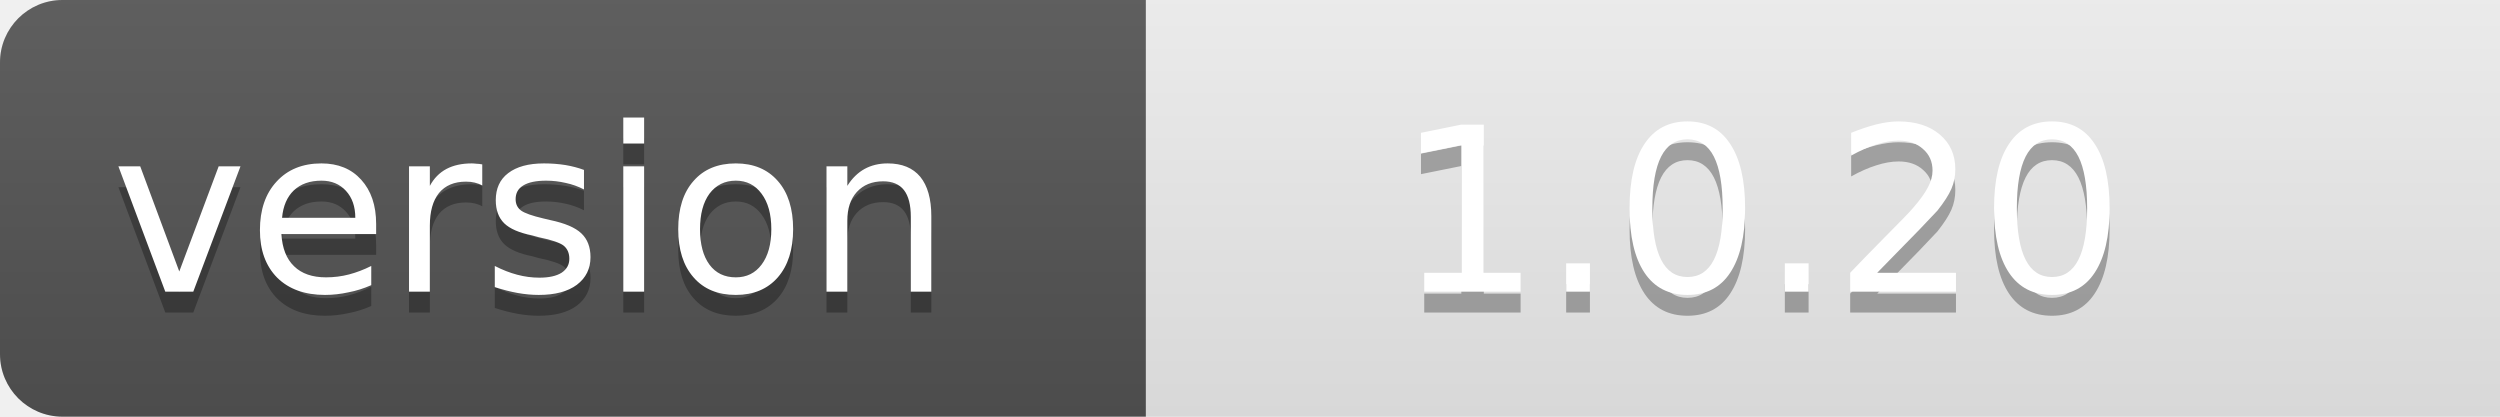
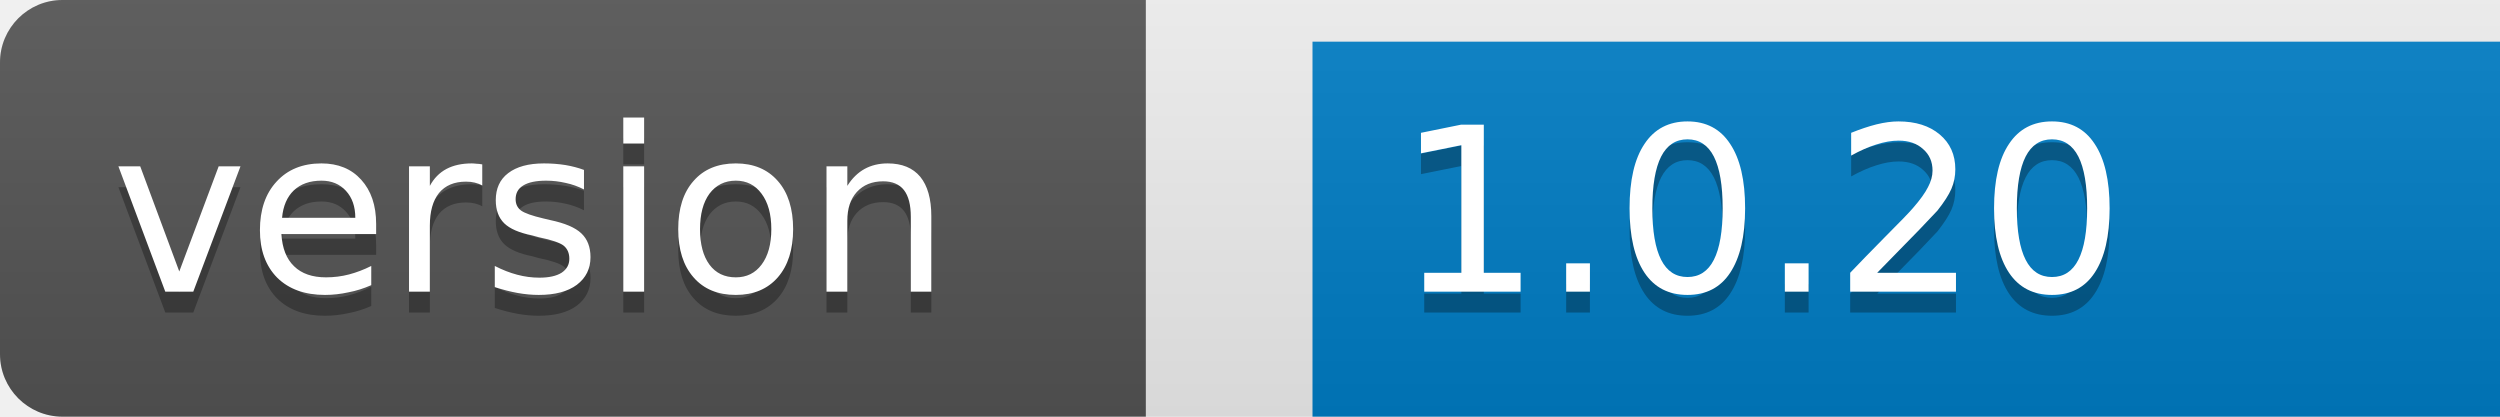
<svg xmlns="http://www.w3.org/2000/svg" width="120" height="20">
  <linearGradient id="b" x2="0" y2="100%">
    <stop offset="0" stop-color="#bbb" stop-opacity=".1" />
    <stop offset="1" stop-opacity=".1" />
  </linearGradient>
  <clipPath id="a">
    <rect width="130" height="20" rx="3" fill="#fff" />
  </clipPath>
  <g clip-path="url(#a)">
    <path fill="#555" d="M0 0h55v20H0z" />
-     <path fill="#007ec6" d="M63 0h70v0H63z" />
+     <path fill="#007ec6" d="M63 2h70v20H63z" />
    <path fill="url(#b)" d="M0 0h130v20H0z" />
  </g>
  <g fill="#fff" text-anchor="middle" font-family="DejaVu Sans,Verdana,Geneva,sans-serif" font-size="11">
    <text x="25.5" y="15" fill="#010101" fill-opacity=".3">version</text>
    <text x="25.5" y="14">version</text>
    <text x="84.5" y="15" fill="#010101" fill-opacity=".3">1.0.20</text>
    <text x="84.5" y="14">1.0.20</text>
  </g>
</svg>
